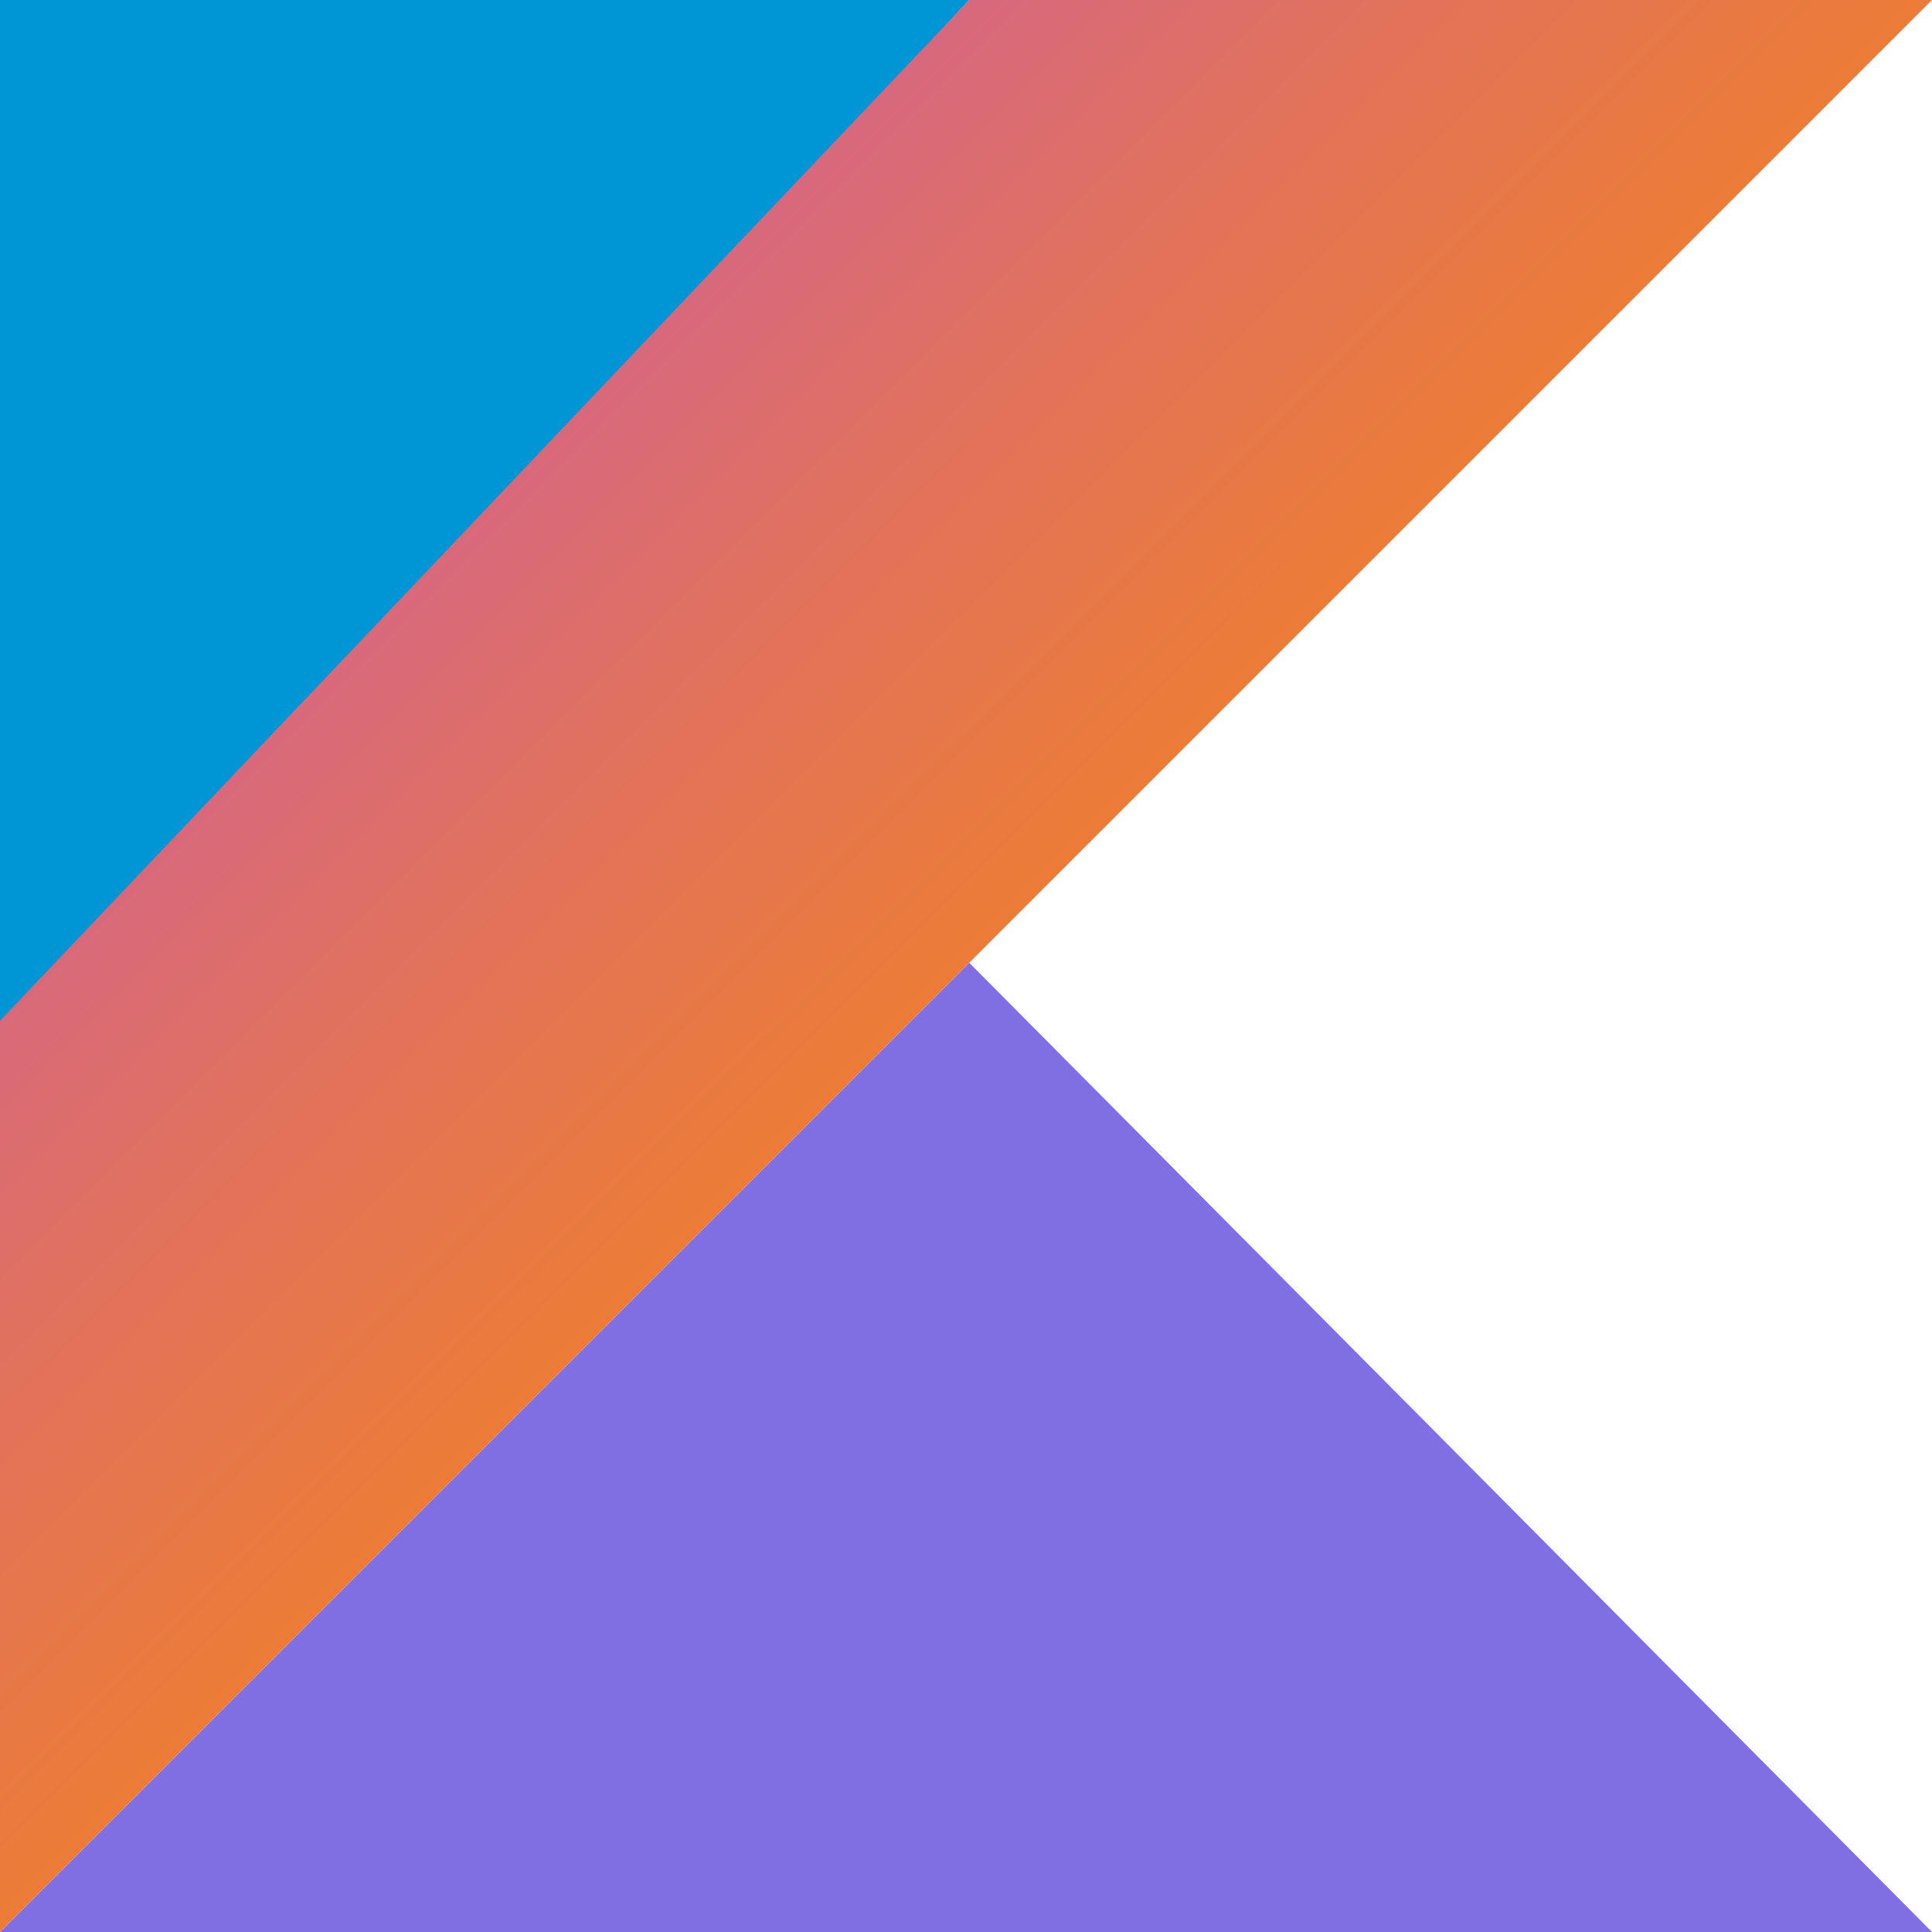
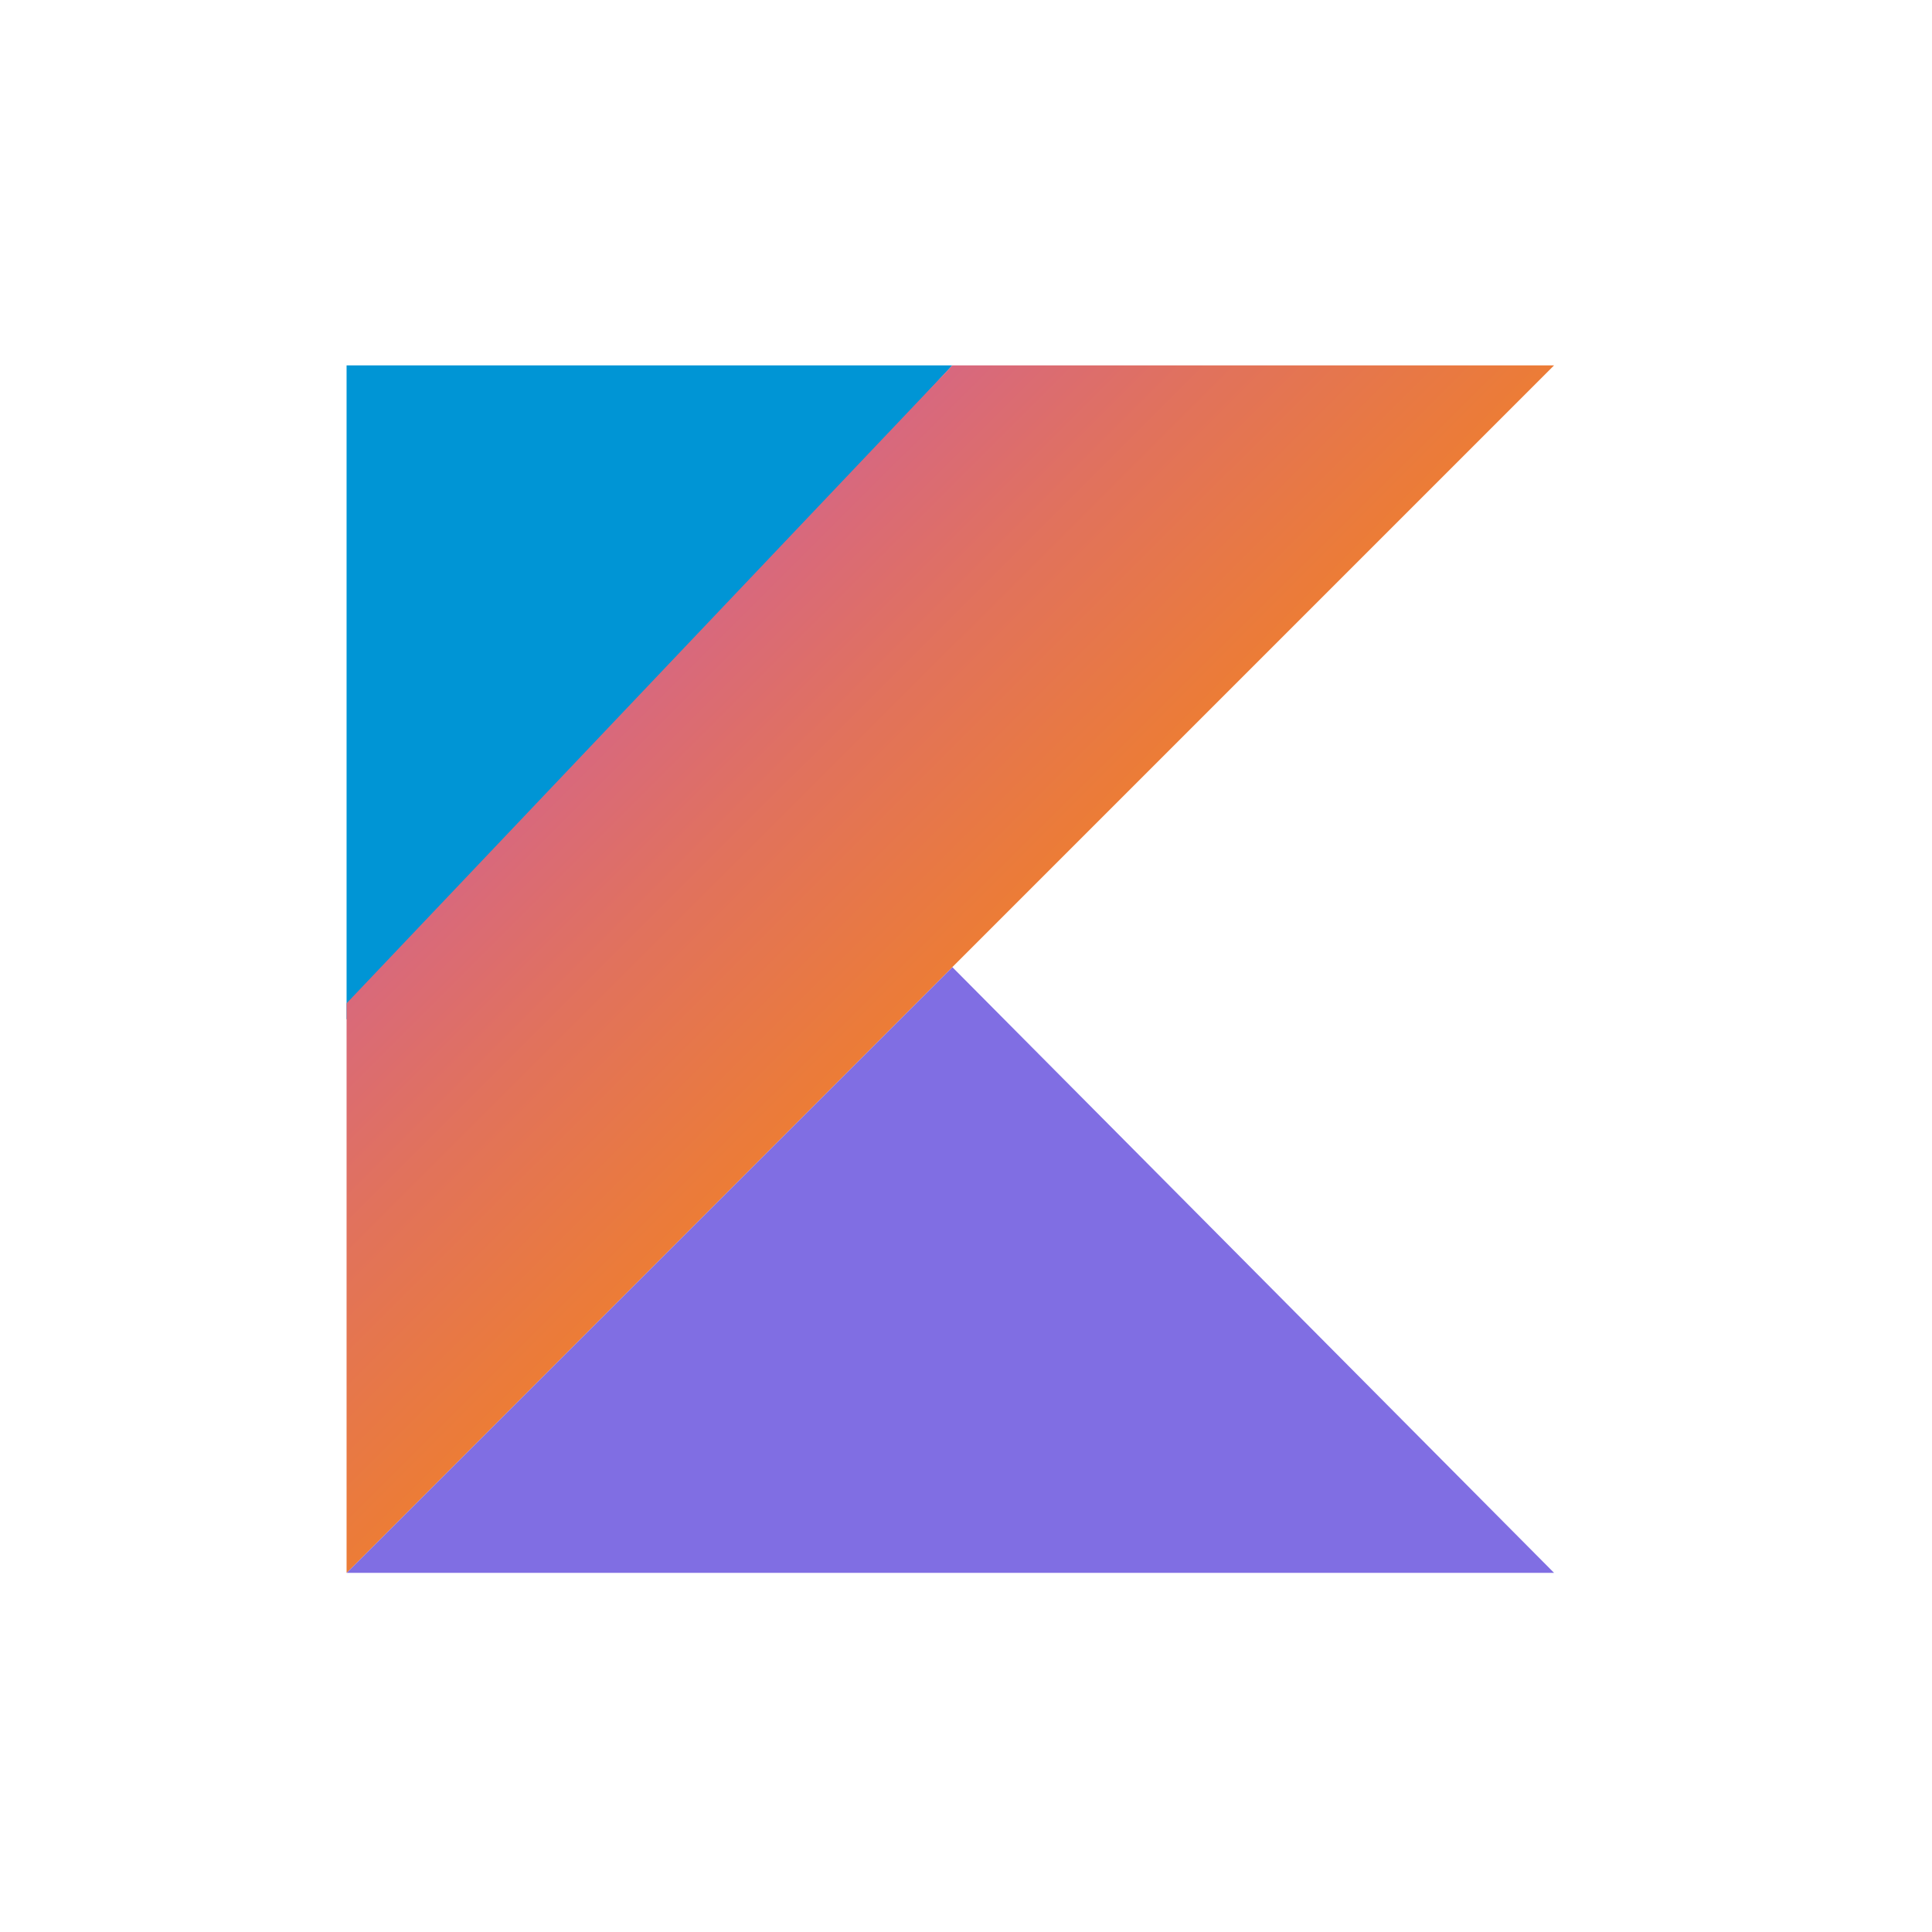
- <svg xmlns="http://www.w3.org/2000/svg" width="90" height="90">
+ <svg xmlns="http://www.w3.org/2000/svg" width="80" height="80">
  <defs>
    <linearGradient id="a" x1=".266" y1="-1.426" x2=".738" y2="-.484" gradientUnits="objectBoundingBox">
      <stop offset=".097" stop-color="#0095d5" />
      <stop offset=".301" stop-color="#238ad9" />
      <stop offset=".621" stop-color="#557bde" />
      <stop offset=".864" stop-color="#7472e2" />
      <stop offset="1" stop-color="#806ee3" />
    </linearGradient>
    <linearGradient id="b" x1=".14" y1="1.506" x2=".687" y2="2.012" gradientUnits="objectBoundingBox">
      <stop offset=".118" stop-color="#0095d5" />
      <stop offset=".418" stop-color="#3c83dc" />
      <stop offset=".696" stop-color="#6d74e1" />
      <stop offset=".833" stop-color="#806ee3" />
    </linearGradient>
    <linearGradient id="c" x1="-.168" y1=".097" x2=".762" y2="1.028" gradientUnits="objectBoundingBox">
      <stop offset=".108" stop-color="#c757bc" />
      <stop offset=".214" stop-color="#d0609a" />
      <stop offset=".425" stop-color="#e1725c" />
      <stop offset=".605" stop-color="#ee7e2f" />
      <stop offset=".743" stop-color="#f58613" />
      <stop offset=".823" stop-color="#f88909" />
    </linearGradient>
  </defs>
-   <path d="M0 75.05L45.15 29.9 90 75.05z" transform="translate(0 14.95)" fill="url(#a)" />
-   <path d="M0 0h45.15L0 48.75z" fill="url(#b)" />
-   <path d="M45.15 0L0 47.55V90l45.15-45.15L90 0z" fill="url(#c)" />
+   <path d="M0 54.983L25.083 29.9 50 54.983z" transform="translate(14.351 10.146)" fill="url(#a)" />
+   <path d="M0 0h25.083L0 27.083z" transform="translate(14.351 15.129)" fill="url(#b)" />
+   <path d="M25.083 0L0 26.417V50l25.083-25.083L50 0z" transform="translate(14.351 15.129)" fill="url(#c)" />
</svg>
